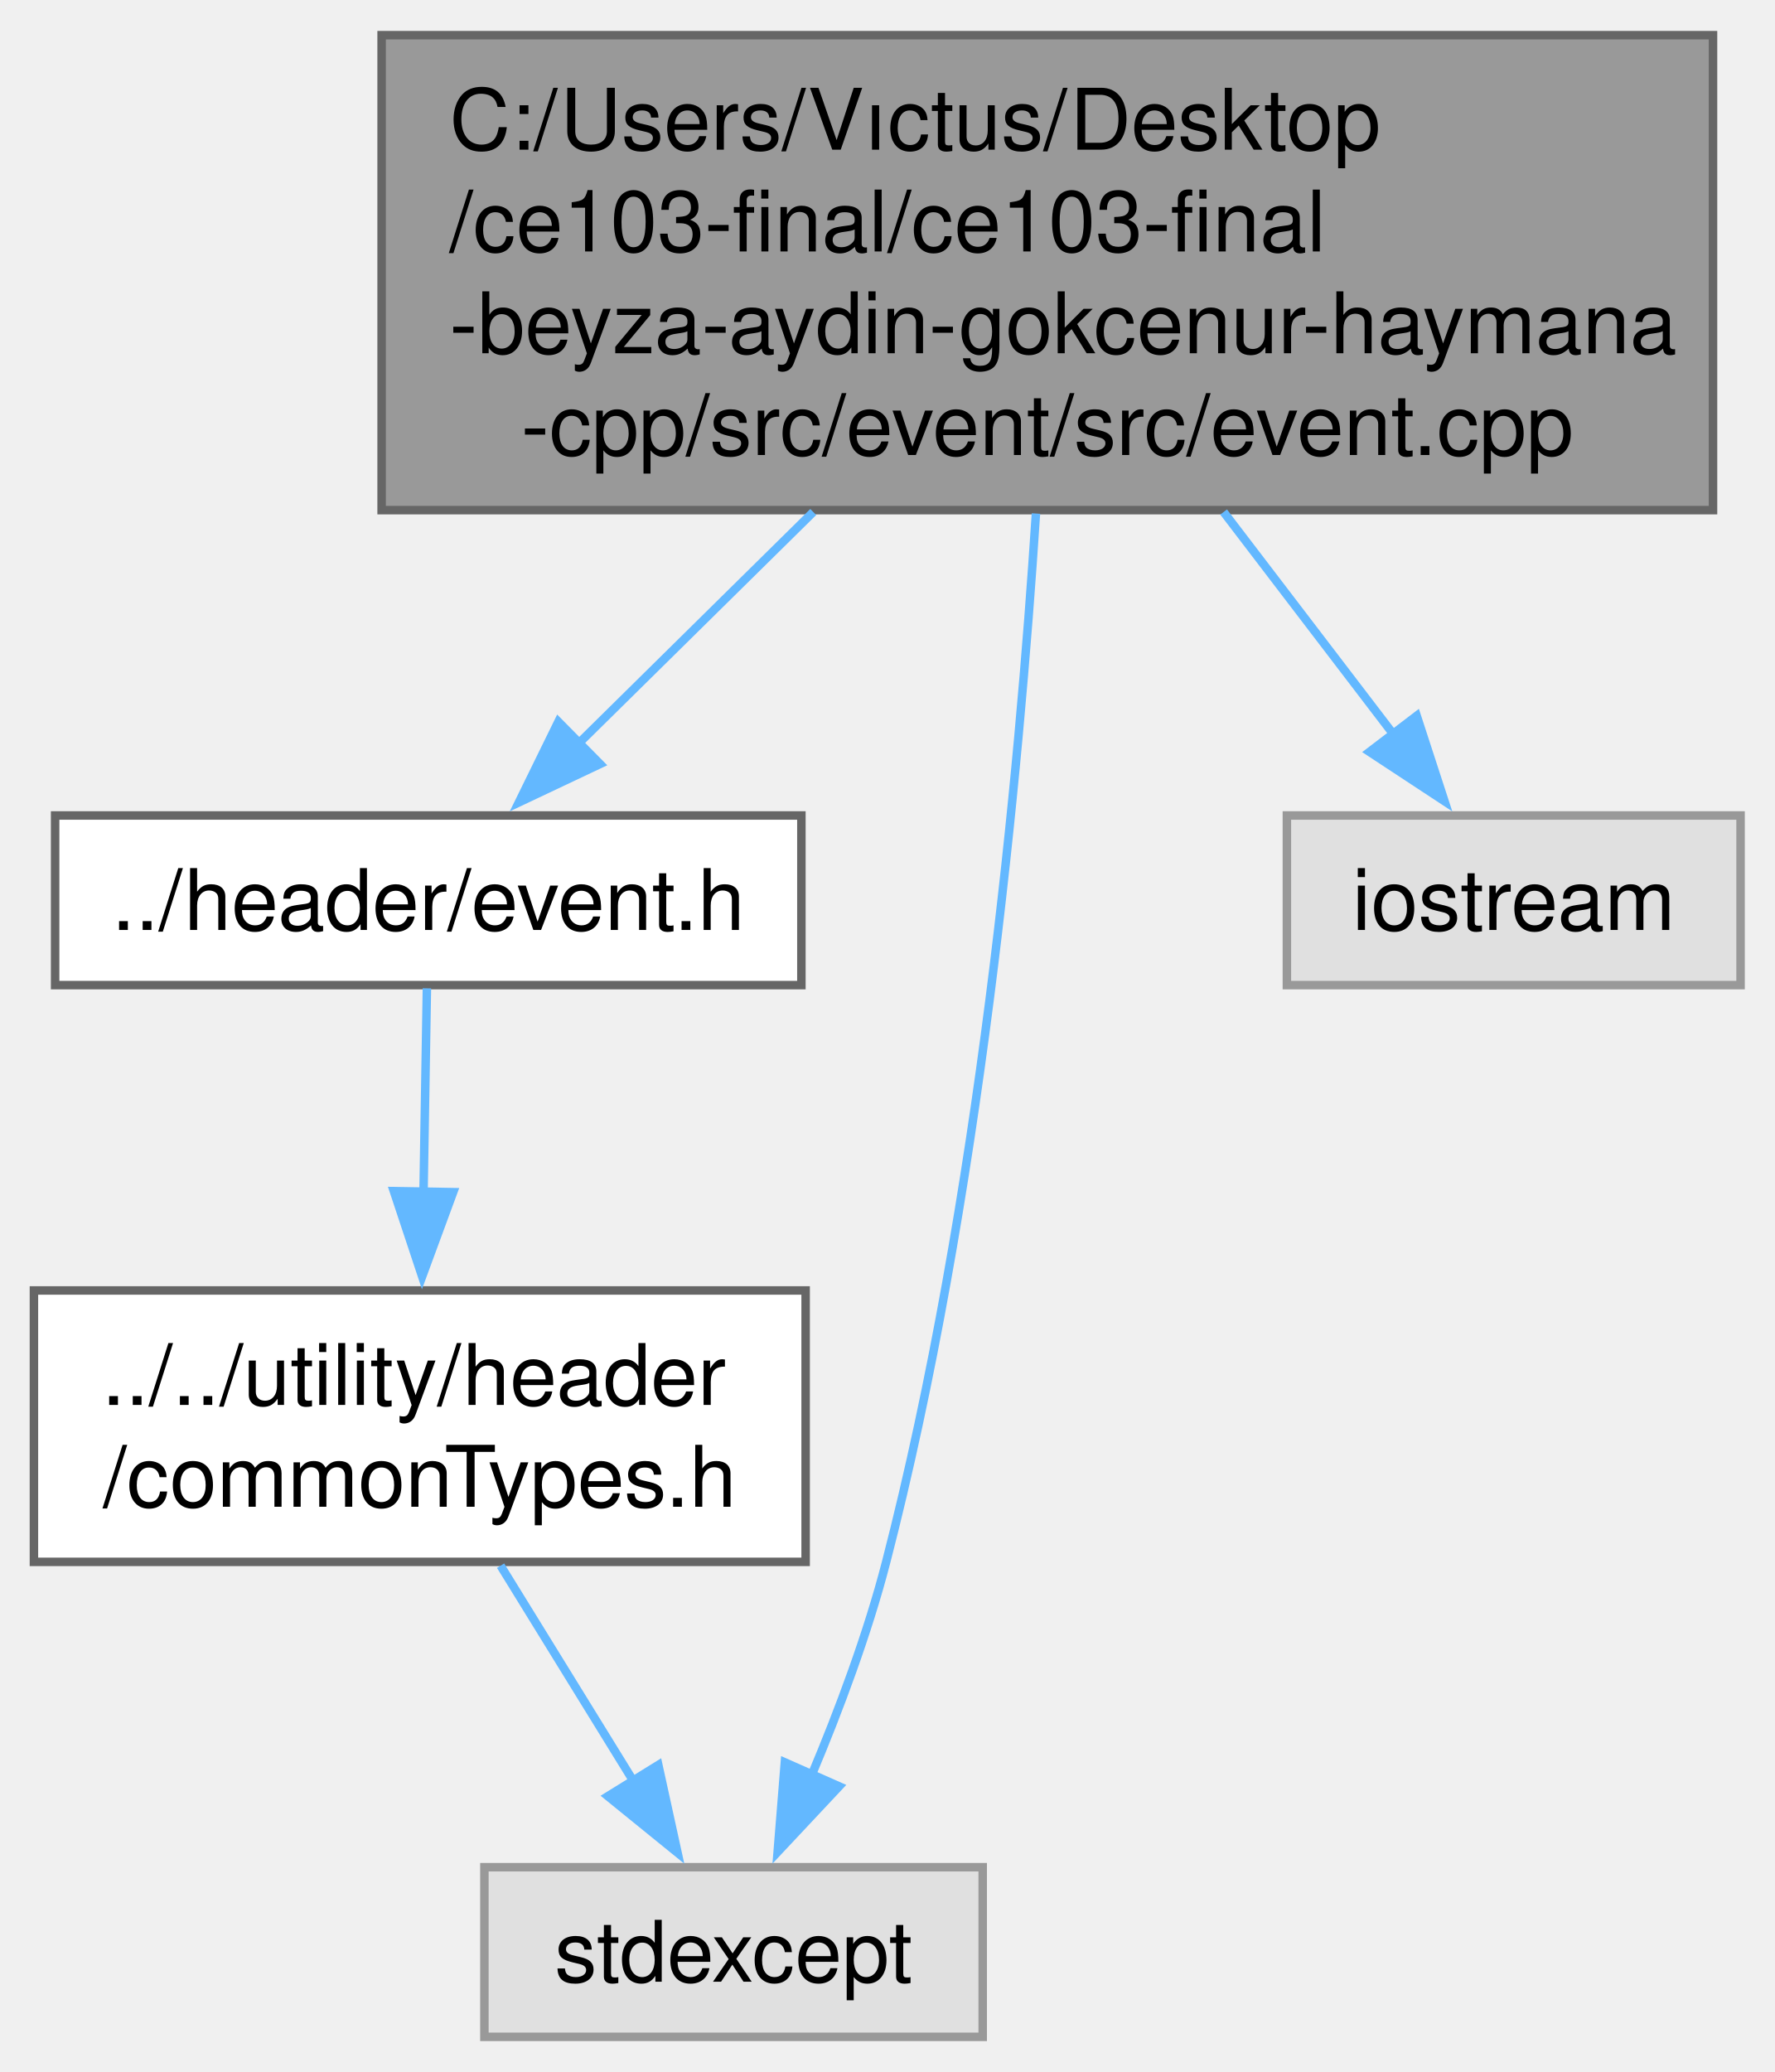
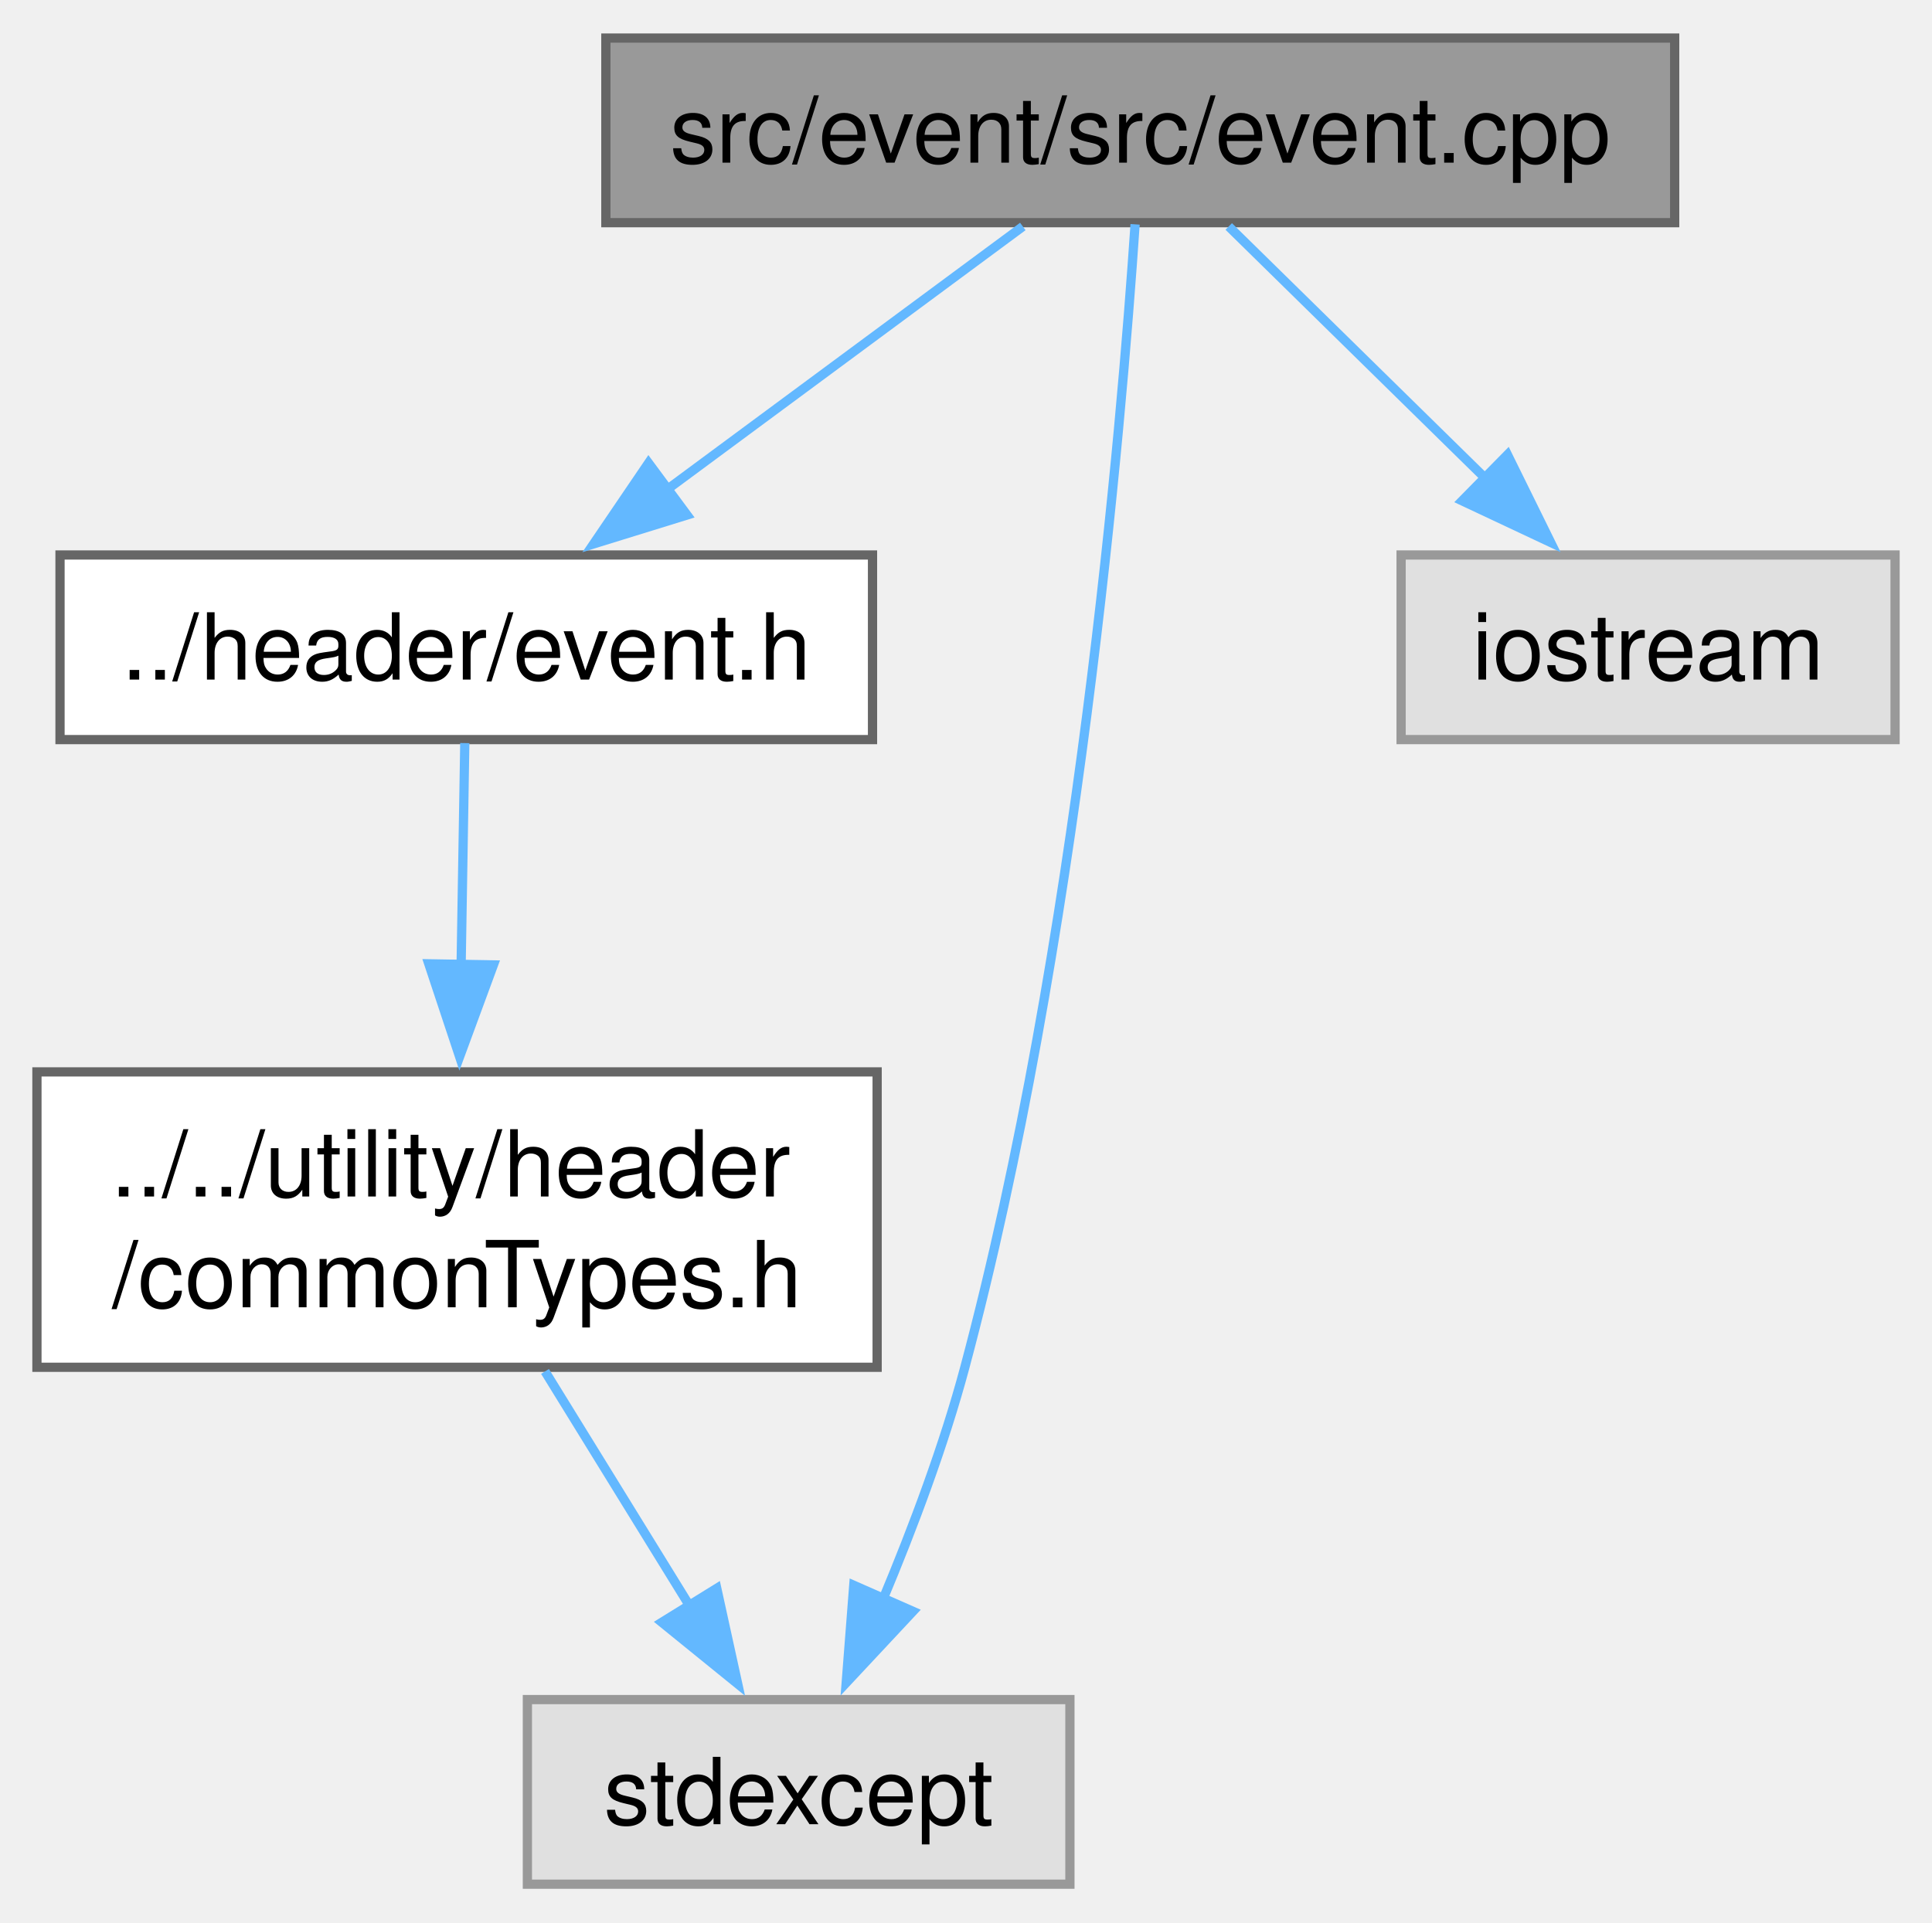
- <svg xmlns="http://www.w3.org/2000/svg" xmlns:xlink="http://www.w3.org/1999/xlink" width="209pt" height="244pt" viewBox="0.00 0.00 209.25 244.00">
-   <g id="graph0" class="graph" transform="scale(1 1) rotate(0) translate(4 240)">
+ <svg xmlns="http://www.w3.org/2000/svg" xmlns:xlink="http://www.w3.org/1999/xlink" width="209pt" height="208pt" viewBox="0.00 0.00 209.25 208.00">
+   <g id="graph0" class="graph" transform="scale(1 1) rotate(0) translate(4 204)">
    <g id="Node000001" class="node">
      <g id="a_Node000001">
        <a xlink:title=" ">
-           <polygon fill="#999999" stroke="#666666" points="198,-236 41,-236 41,-180 198,-180 198,-236" />
-           <text text-anchor="start" x="49" y="-222.5" font-family="Helvetica,sans-Serif" font-size="10.00">C:/Users/Vıctus/Desktop</text>
-           <text text-anchor="start" x="49" y="-210.5" font-family="Helvetica,sans-Serif" font-size="10.00">/ce103-final/ce103-final</text>
-           <text text-anchor="start" x="49" y="-198.5" font-family="Helvetica,sans-Serif" font-size="10.00">-beyza-aydin-gokcenur-haymana</text>
-           <text text-anchor="middle" x="119.5" y="-186.5" font-family="Helvetica,sans-Serif" font-size="10.00">-cpp/src/event/src/event.cpp</text>
+           <polygon fill="#999999" stroke="#666666" points="177.38,-200 61.62,-200 61.62,-180 177.38,-180 177.38,-200" />
+           <text text-anchor="middle" x="119.5" y="-186.5" font-family="Helvetica,sans-Serif" font-size="10.00">src/event/src/event.cpp</text>
        </a>
      </g>
    </g>
    <g id="Node000002" class="node">
      <g id="a_Node000002">
        <a xlink:href="$event_8h.html" xlink:title="Provides functions for math. utilities.">
          <polygon fill="white" stroke="#666666" points="90.5,-144 2.5,-144 2.5,-124 90.5,-124 90.5,-144" />
          <text text-anchor="middle" x="46.5" y="-130.5" font-family="Helvetica,sans-Serif" font-size="10.00">../header/event.h</text>
        </a>
      </g>
    </g>
    <g id="edge11_Node000001_Node000002" class="edge">
      <g id="a_edge11_Node000001_Node000002">
        <a xlink:title=" ">
-           <path fill="none" stroke="#63b8ff" d="M91.9,-179.78C82.65,-170.66 72.59,-160.73 64.29,-152.55" />
-           <polygon fill="#63b8ff" stroke="#63b8ff" points="66.76,-150.07 57.18,-145.54 61.84,-155.05 66.76,-150.07" />
+           <path fill="none" stroke="#63b8ff" d="M106.78,-179.59C96.11,-171.7 80.62,-160.24 68.02,-150.92" />
+           <polygon fill="#63b8ff" stroke="#63b8ff" points="70.41,-148.33 60.29,-145.2 66.24,-153.96 70.41,-148.33" />
        </a>
      </g>
    </g>
    <g id="Node000004" class="node">
      <g id="a_Node000004">
        <a xlink:title=" ">
          <polygon fill="#e0e0e0" stroke="#999999" points="111.88,-20 53.12,-20 53.12,0 111.88,0 111.88,-20" />
          <text text-anchor="middle" x="82.5" y="-6.5" font-family="Helvetica,sans-Serif" font-size="10.00">stdexcept</text>
        </a>
      </g>
    </g>
    <g id="edge14_Node000001_Node000004" class="edge">
      <g id="a_edge14_Node000001_Node000004">
        <a xlink:title=" ">
-           <path fill="none" stroke="#63b8ff" d="M118.16,-179.6C116.17,-149.04 111.44,-98.34 100.5,-56 98.32,-47.56 94.96,-38.58 91.72,-30.88" />
-           <polygon fill="#63b8ff" stroke="#63b8ff" points="94.95,-29.53 87.7,-21.8 88.55,-32.36 94.95,-29.53" />
+           <path fill="none" stroke="#63b8ff" d="M118.94,-179.82C117.46,-158.01 112.67,-101.52 100.5,-56 98.25,-47.58 94.87,-38.6 91.65,-30.9" />
+           <polygon fill="#63b8ff" stroke="#63b8ff" points="94.88,-29.56 87.65,-21.82 88.47,-32.38 94.88,-29.56" />
        </a>
      </g>
    </g>
    <g id="Node000005" class="node">
      <g id="a_Node000005">
        <a xlink:title=" ">
          <polygon fill="#e0e0e0" stroke="#999999" points="201.25,-144 147.75,-144 147.75,-124 201.25,-124 201.25,-144" />
          <text text-anchor="middle" x="174.5" y="-130.5" font-family="Helvetica,sans-Serif" font-size="10.00">iostream</text>
        </a>
      </g>
    </g>
    <g id="edge15_Node000001_Node000005" class="edge">
      <g id="a_edge15_Node000001_Node000005">
        <a xlink:title=" ">
-           <path fill="none" stroke="#63b8ff" d="M140.29,-179.78C146.97,-171.04 154.2,-161.57 160.29,-153.6" />
-           <polygon fill="#63b8ff" stroke="#63b8ff" points="163.06,-155.75 166.34,-145.68 157.49,-151.5 163.06,-155.75" />
+           <path fill="none" stroke="#63b8ff" d="M129.08,-179.59C136.73,-172.08 147.66,-161.35 156.88,-152.3" />
+           <polygon fill="#63b8ff" stroke="#63b8ff" points="159.27,-154.86 163.95,-145.36 154.36,-149.87 159.27,-154.86" />
        </a>
      </g>
    </g>
    <g id="Node000003" class="node">
      <g id="a_Node000003">
        <a xlink:href="$common_types_8h.html" xlink:title="Provides cross-platform type definitions.">
          <polygon fill="white" stroke="#666666" points="91,-88 0,-88 0,-56 91,-56 91,-88" />
          <text text-anchor="start" x="8" y="-74.5" font-family="Helvetica,sans-Serif" font-size="10.00">../../utility/header</text>
          <text text-anchor="middle" x="45.5" y="-62.5" font-family="Helvetica,sans-Serif" font-size="10.00">/commonTypes.h</text>
        </a>
      </g>
    </g>
    <g id="edge12_Node000002_Node000003" class="edge">
      <g id="a_edge12_Node000002_Node000003">
        <a xlink:title=" ">
          <path fill="none" stroke="#63b8ff" d="M46.34,-123.62C46.23,-117.1 46.08,-108.05 45.94,-99.4" />
          <polygon fill="#63b8ff" stroke="#63b8ff" points="49.44,-99.59 45.78,-89.65 42.44,-99.71 49.44,-99.59" />
        </a>
      </g>
    </g>
    <g id="edge13_Node000003_Node000004" class="edge">
      <g id="a_edge13_Node000003_Node000004">
        <a xlink:title=" ">
          <path fill="none" stroke="#63b8ff" d="M55.03,-55.55C59.85,-47.74 65.73,-38.19 70.82,-29.94" />
          <polygon fill="#63b8ff" stroke="#63b8ff" points="73.63,-32.05 75.9,-21.7 67.68,-28.37 73.63,-32.05" />
        </a>
      </g>
    </g>
  </g>
</svg>
